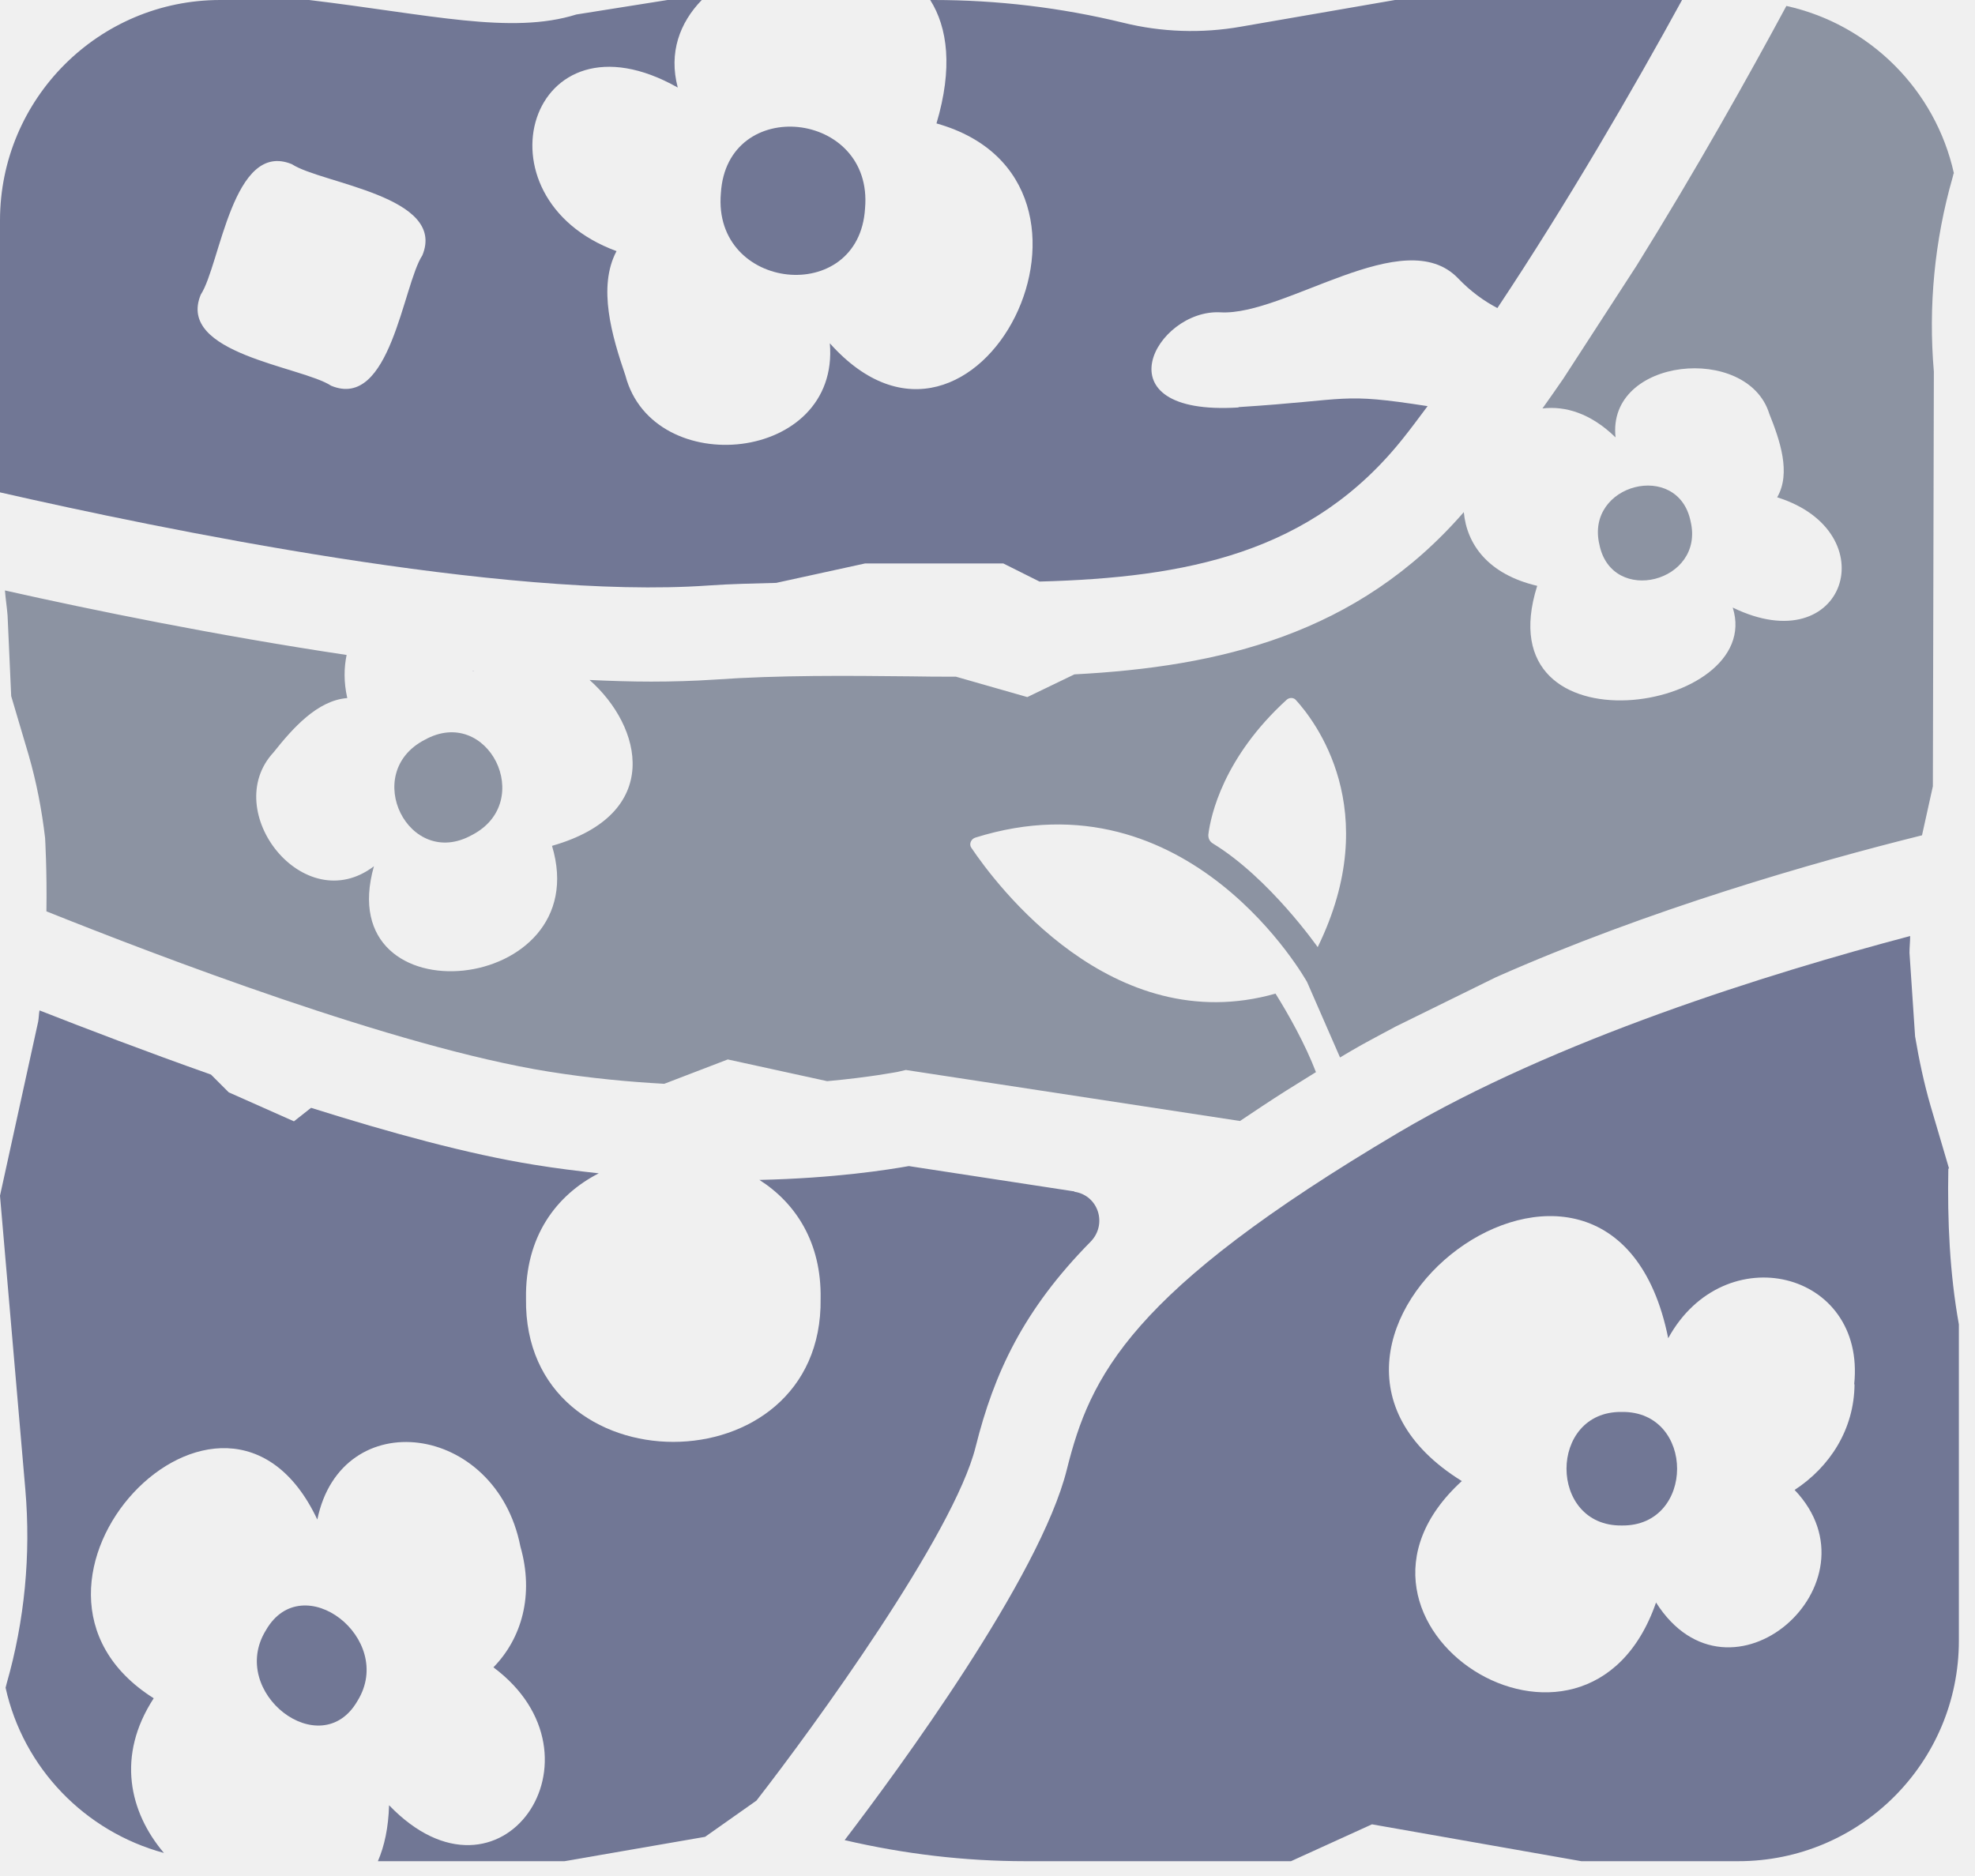
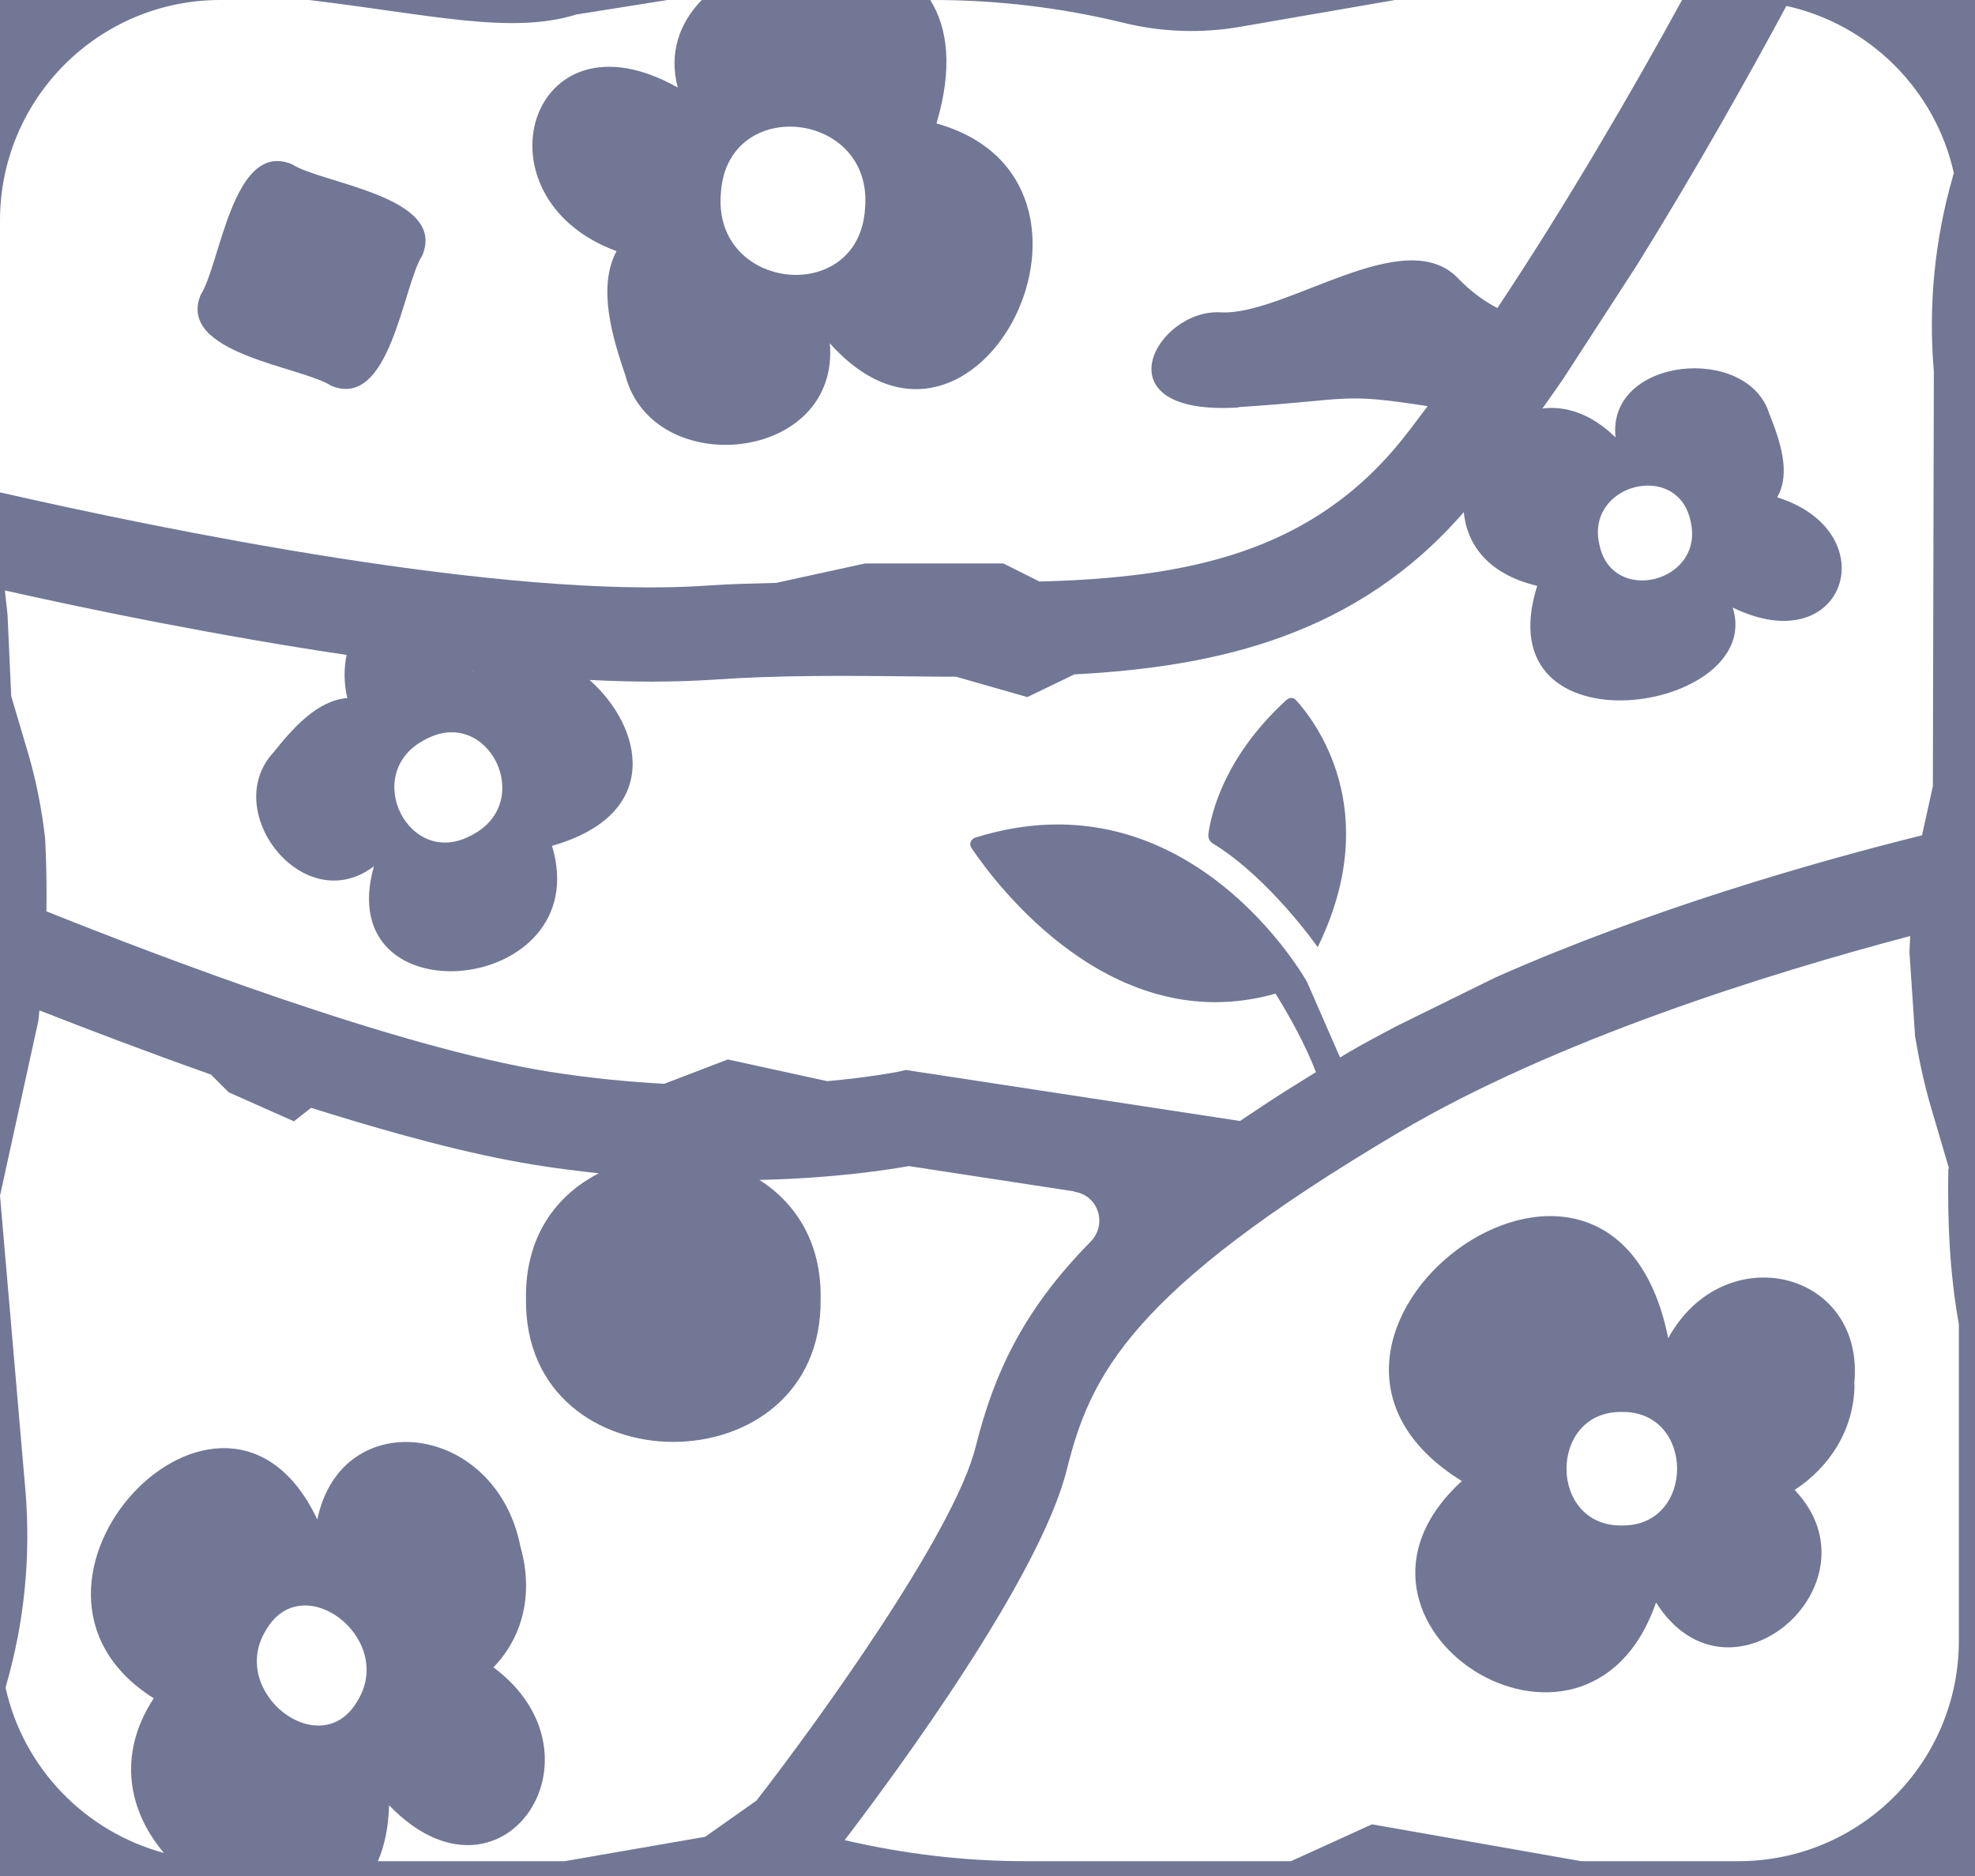
<svg xmlns="http://www.w3.org/2000/svg" width="60" height="57" viewBox="0 0 60 57" fill="none">
+   <rect width="60" height="57" fill="#717795" />
  <g clip-path="url(#clip0_271_161)">
-     <path d="M59.21 35.5L58.65 33.6C58.45 32.91 58.3 32.2 58.18 31.49L58.01 28.95C58.01 28.78 58.03 28.61 58.03 28.44C53.72 29.58 47.26 31.59 42.49 34.41C34.31 39.25 33.12 41.81 32.41 44.65C31.6 47.91 27.28 53.79 25.66 55.91C27.46 56.33 29.3 56.55 31.15 56.55H39.22L41.68 55.43L48.04 56.55H52.81C56.51 56.55 59.51 53.55 59.51 49.85V40.24C59.23 38.68 59.16 37.09 59.19 35.51L59.21 35.5ZM56.34 42.06C56.33 43.43 55.59 44.57 54.52 45.27C57.22 48.1 52.55 52.22 50.31 48.69C48.19 54.81 39.67 49.33 44.41 45C37.46 40.7 48.93 31.97 50.68 40.66C52.38 37.56 56.69 38.6 56.33 42.06H56.34Z" fill="#717795" />
-     <path d="M49.27 42.9C47.03 42.87 47.03 46.38 49.27 46.35C51.51 46.38 51.51 42.87 49.27 42.9Z" fill="#717795" />
-     <path d="M21.9 5.87C21.64 8.85 26.1 9.32 26.28 6.33C26.54 3.35 22.08 2.88 21.9 5.87Z" fill="#717795" />
-     <path d="M37.63 12.38C33.32 12.65 35.12 9.38 37.08 9.49C39.05 9.6 42.65 6.76 44.29 8.45C44.68 8.86 45.09 9.15 45.49 9.36C47.62 6.16 49.64 2.67 51.1 0H42.38L37.7 0.81C36.51 1.02 35.29 0.98 34.12 0.69C32.23 0.23 30.3 0 28.36 0H28.26C28.79 0.84 28.95 2.07 28.45 3.75C34.68 5.5 29.67 15.43 25.21 10.43C25.52 14.07 19.84 14.61 19 11.41C18.59 10.21 18.15 8.72 18.73 7.63C14.31 6.01 16.07 0.11 20.59 2.66C20.31 1.6 20.65 0.69 21.32 0H20.28L17.51 0.44C15.53 1.06 13.06 0.44 9.39 0H6.69C3 0 0 3 0 6.7V14.96C4.83 16.06 15.32 18.23 21.51 17.79C22.21 17.74 22.89 17.73 23.58 17.71L26.28 17.12H30.48L31.58 17.67C36.03 17.55 39.85 16.82 42.64 13.3C42.88 13 43.13 12.66 43.37 12.34C40.67 11.92 41.09 12.15 37.62 12.37L37.63 12.38ZM12.83 7.76C12.24 8.66 11.86 12.47 10.06 11.72C9.16 11.13 5.35 10.75 6.1 8.95C6.69 8.05 7.07 4.24 8.87 4.99C9.77 5.58 13.58 5.96 12.83 7.76Z" fill="#717795" />
-     <path d="M10.86 51.68C12.03 49.79 9.19 47.6 8.08 49.53C6.91 51.42 9.75 53.61 10.86 51.68Z" fill="#717795" />
-     <path d="M32.64 36.2L27.61 35.43C26.99 35.54 25.36 35.8 23.07 35.85C24.17 36.55 24.96 37.75 24.93 39.46C25.01 45.26 15.9 45.26 15.98 39.46C15.95 37.57 16.9 36.31 18.19 35.65C17.56 35.58 16.9 35.5 16.23 35.39C14.23 35.07 11.83 34.41 9.45 33.66L8.93 34.07L6.95 33.19L6.41 32.65C4.43 31.95 2.6 31.25 1.2 30.7C1.18 30.81 1.18 30.93 1.16 31.04L0 36.33L0.77 45.26C0.94 47.24 0.75 49.24 0.2 51.16L0.17 51.28C0.71 53.72 2.58 55.65 4.98 56.3C3.93 55.06 3.53 53.35 4.67 51.6C-0.75 48.18 6.81 40.16 9.64 46.17C10.37 42.63 15.07 43.22 15.81 46.99C16.23 48.46 15.85 49.78 14.99 50.66C18.63 53.37 15.21 58.37 11.82 54.85C11.8 55.53 11.68 56.09 11.48 56.55H17.15L21.42 55.81L22.98 54.71C24.73 52.46 28.98 46.61 29.64 43.96C30.2 41.72 31.09 39.8 33.13 37.73C33.65 37.2 33.37 36.32 32.64 36.21V36.2Z" fill="#717795" />
-     <path d="M14.34 25.37C16.29 24.36 14.82 21.41 12.9 22.48C10.95 23.49 12.42 26.44 14.34 25.37Z" fill="#8C93A2" />
-     <path d="M14.37 20.4C14.37 20.4 14.38 20.39 14.39 20.38H14.37C14.37 20.38 14.37 20.39 14.37 20.4Z" fill="#717795" />
-     <path d="M59.36 5.27C58.8 2.73 56.8 0.74 54.27 0.18C53.14 2.28 51.53 5.16 49.72 8.07L47.49 11.51C47.28 11.82 47.07 12.11 46.86 12.41C47.55 12.33 48.32 12.55 49.08 13.29C48.81 10.85 53.09 10.44 53.75 12.57C54.07 13.37 54.42 14.37 53.99 15.11C57.34 16.16 56.07 20.13 52.64 18.46C53.65 21.66 45.06 22.99 46.7 17.8C45.21 17.45 44.56 16.54 44.47 15.56C41.24 19.28 37.04 20.26 32.64 20.49L31.21 21.18L29.04 20.56C28.58 20.56 28.12 20.56 27.67 20.55C25.71 20.53 23.69 20.51 21.69 20.65C21.08 20.69 20.44 20.71 19.78 20.71C19.18 20.71 18.55 20.69 17.91 20.66C19.51 22.07 20.17 24.73 16.77 25.7C18.14 30.25 10.02 31.05 11.36 26.32C9.23 27.94 6.66 24.64 8.31 22.86C8.89 22.13 9.64 21.28 10.55 21.21C10.44 20.72 10.45 20.29 10.53 19.9C6.59 19.31 2.77 18.53 0.15 17.94C0.17 18.2 0.21 18.45 0.23 18.7L0.34 21.15L0.87 22.94C1.11 23.77 1.27 24.61 1.37 25.46C1.37 25.46 1.43 26.47 1.41 27.69C4.76 29.03 12.03 31.82 16.67 32.56C17.92 32.76 19.09 32.87 20.18 32.93L22.11 32.19L25.13 32.85C26.45 32.73 27.24 32.57 27.26 32.57L27.52 32.51L37.67 34.06C38.12 33.76 38.58 33.45 39.07 33.14L39.97 32.58C39.97 32.58 39.97 32.58 39.98 32.58C39.65 31.72 39.15 30.83 38.75 30.19C33.78 31.6 30.25 26.86 29.51 25.76C29.43 25.65 29.5 25.49 29.63 25.45C36.14 23.41 39.71 29.84 39.71 29.84L40.71 32.13C40.82 32.07 40.92 32 41.03 31.94C41.47 31.68 41.94 31.44 42.4 31.19L45.45 29.69C50.08 27.64 55.09 26.2 58.39 25.38L58.72 23.89L58.75 11.29C58.58 9.31 58.77 7.31 59.32 5.39L59.35 5.27H59.36ZM40.04 28.79C40.04 28.79 38.57 26.68 36.85 25.63C36.75 25.57 36.7 25.47 36.71 25.35C36.78 24.79 37.16 23.02 39.09 21.26C39.17 21.19 39.29 21.19 39.36 21.26C39.93 21.88 42.07 24.61 40.03 28.78L40.04 28.79Z" fill="#8C93A2" />
-     <path d="M51.36 15.84C50.98 13.98 48.15 14.7 48.59 16.55C48.97 18.41 51.8 17.69 51.36 15.84Z" fill="#8C93A2" />
+     <path d="M59.21 35.5L58.65 33.6C58.45 32.91 58.3 32.2 58.18 31.49L58.01 28.95C58.01 28.78 58.03 28.61 58.03 28.44C53.72 29.58 47.26 31.59 42.49 34.41C34.31 39.25 33.12 41.81 32.41 44.65C31.6 47.91 27.28 53.79 25.66 55.91C27.46 56.33 29.3 56.55 31.15 56.55H39.22L41.68 55.43L48.04 56.55H52.81C56.51 56.55 59.51 53.55 59.51 49.85V40.24C59.23 38.68 59.16 37.09 59.19 35.51L59.21 35.5ZM56.34 42.06C56.33 43.43 55.59 44.57 54.52 45.27C57.22 48.1 52.55 52.22 50.31 48.69C48.19 54.81 39.67 49.33 44.41 45C37.46 40.7 48.93 31.97 50.68 40.66C52.38 37.56 56.69 38.6 56.33 42.06H56.34Z" fill="white" />
+     <path d="M49.27 42.9C47.03 42.87 47.03 46.38 49.27 46.35C51.51 46.38 51.51 42.87 49.27 42.9Z" fill="white" />
+     <path d="M21.9 5.87C21.64 8.85 26.1 9.32 26.28 6.33C26.54 3.35 22.08 2.88 21.9 5.87Z" fill="white" />
+     <path d="M37.63 12.38C33.32 12.65 35.12 9.38 37.08 9.49C39.05 9.6 42.65 6.76 44.29 8.45C44.68 8.86 45.09 9.15 45.49 9.36C47.62 6.16 49.64 2.67 51.1 0H42.38L37.7 0.81C36.51 1.02 35.29 0.98 34.12 0.69C32.23 0.23 30.3 0 28.36 0H28.26C28.79 0.84 28.95 2.07 28.45 3.75C34.68 5.5 29.67 15.43 25.21 10.43C25.52 14.07 19.84 14.61 19 11.41C18.59 10.21 18.15 8.72 18.73 7.63C14.31 6.01 16.07 0.11 20.59 2.66C20.31 1.6 20.65 0.69 21.32 0H20.28L17.51 0.44C15.53 1.06 13.06 0.44 9.39 0H6.69C3 0 0 3 0 6.7V14.96C4.83 16.06 15.32 18.23 21.51 17.79C22.21 17.74 22.89 17.73 23.58 17.71L26.28 17.12H30.48L31.58 17.67C36.03 17.55 39.85 16.82 42.64 13.3C42.88 13 43.13 12.66 43.37 12.34C40.67 11.92 41.09 12.15 37.62 12.37L37.63 12.38ZM12.83 7.76C12.24 8.66 11.86 12.47 10.06 11.72C9.16 11.13 5.35 10.75 6.1 8.95C6.69 8.05 7.07 4.24 8.87 4.99C9.77 5.58 13.58 5.96 12.83 7.76Z" fill="white" />
+     <path d="M10.86 51.68C12.03 49.79 9.19 47.6 8.08 49.53C6.91 51.42 9.75 53.61 10.86 51.68Z" fill="white" />
+     <path d="M32.64 36.2L27.61 35.43C26.99 35.54 25.36 35.8 23.07 35.85C24.17 36.55 24.96 37.75 24.93 39.46C25.01 45.26 15.9 45.26 15.98 39.46C15.95 37.57 16.9 36.31 18.19 35.65C17.56 35.58 16.9 35.5 16.23 35.39C14.23 35.07 11.83 34.41 9.45 33.66L8.93 34.07L6.95 33.19L6.41 32.65C4.43 31.95 2.6 31.25 1.2 30.7C1.18 30.81 1.18 30.93 1.16 31.04L0 36.33L0.77 45.26C0.94 47.24 0.75 49.24 0.2 51.16L0.17 51.28C0.71 53.72 2.58 55.65 4.98 56.3C3.93 55.06 3.53 53.35 4.67 51.6C-0.75 48.18 6.81 40.16 9.64 46.17C10.37 42.63 15.07 43.22 15.81 46.99C16.23 48.46 15.85 49.78 14.99 50.66C18.63 53.37 15.21 58.37 11.82 54.85C11.8 55.53 11.68 56.09 11.48 56.55H17.15L21.42 55.81L22.98 54.71C24.73 52.46 28.98 46.61 29.64 43.96C30.2 41.72 31.09 39.8 33.13 37.73C33.65 37.2 33.37 36.32 32.64 36.21V36.2Z" fill="white" />
+     <path d="M14.34 25.37C16.29 24.36 14.82 21.41 12.9 22.48C10.95 23.49 12.42 26.44 14.34 25.37Z" fill="white" />
+     <path d="M14.37 20.4C14.37 20.4 14.38 20.39 14.39 20.38H14.37C14.37 20.38 14.37 20.39 14.37 20.4Z" fill="white" />
+     <path d="M59.36 5.27C58.8 2.73 56.8 0.74 54.27 0.18C53.14 2.28 51.53 5.16 49.72 8.07L47.49 11.51C47.28 11.82 47.07 12.11 46.86 12.41C47.55 12.33 48.32 12.55 49.08 13.29C48.81 10.85 53.09 10.44 53.75 12.57C54.07 13.37 54.42 14.37 53.99 15.11C57.34 16.16 56.07 20.13 52.64 18.46C53.65 21.66 45.06 22.99 46.7 17.8C45.21 17.45 44.56 16.54 44.47 15.56C41.24 19.28 37.04 20.26 32.64 20.49L31.21 21.18L29.04 20.56C28.58 20.56 28.12 20.56 27.67 20.55C25.71 20.53 23.69 20.51 21.69 20.65C21.08 20.69 20.44 20.71 19.78 20.71C19.18 20.71 18.55 20.69 17.91 20.66C19.51 22.07 20.17 24.73 16.77 25.7C18.14 30.25 10.02 31.05 11.36 26.32C9.23 27.94 6.66 24.64 8.31 22.86C8.89 22.13 9.64 21.28 10.55 21.21C10.44 20.72 10.45 20.29 10.53 19.9C6.59 19.31 2.77 18.53 0.15 17.94C0.17 18.2 0.21 18.45 0.23 18.7L0.34 21.15L0.87 22.94C1.11 23.77 1.27 24.61 1.37 25.46C1.37 25.46 1.43 26.47 1.41 27.69C4.76 29.03 12.03 31.82 16.67 32.56C17.92 32.76 19.09 32.87 20.18 32.93L22.11 32.19L25.13 32.85C26.45 32.73 27.24 32.57 27.26 32.57L27.52 32.51L37.67 34.06C38.12 33.76 38.58 33.45 39.07 33.14L39.97 32.58C39.97 32.58 39.97 32.58 39.98 32.58C39.65 31.72 39.15 30.83 38.75 30.19C33.78 31.6 30.25 26.86 29.51 25.76C29.43 25.65 29.5 25.49 29.63 25.45C36.14 23.41 39.71 29.84 39.71 29.84L40.71 32.13C40.82 32.07 40.92 32 41.03 31.94C41.47 31.68 41.94 31.44 42.4 31.19L45.45 29.69C50.08 27.64 55.09 26.2 58.39 25.38L58.72 23.89L58.75 11.29C58.58 9.31 58.77 7.31 59.32 5.39L59.35 5.27H59.36ZM40.04 28.79C40.04 28.79 38.57 26.68 36.85 25.63C36.75 25.57 36.7 25.47 36.71 25.35C36.78 24.79 37.16 23.02 39.09 21.26C39.17 21.19 39.29 21.19 39.36 21.26C39.93 21.88 42.07 24.61 40.03 28.78L40.04 28.79Z" fill="white" />
+     <path d="M51.36 15.84C50.98 13.98 48.15 14.7 48.59 16.55C48.97 18.41 51.8 17.69 51.36 15.84Z" fill="white" />
  </g>
  <defs>
    <clipPath id="clip0_271_161">
      <rect width="59.53" height="56.55" fill="white" />
    </clipPath>
  </defs>
</svg>
